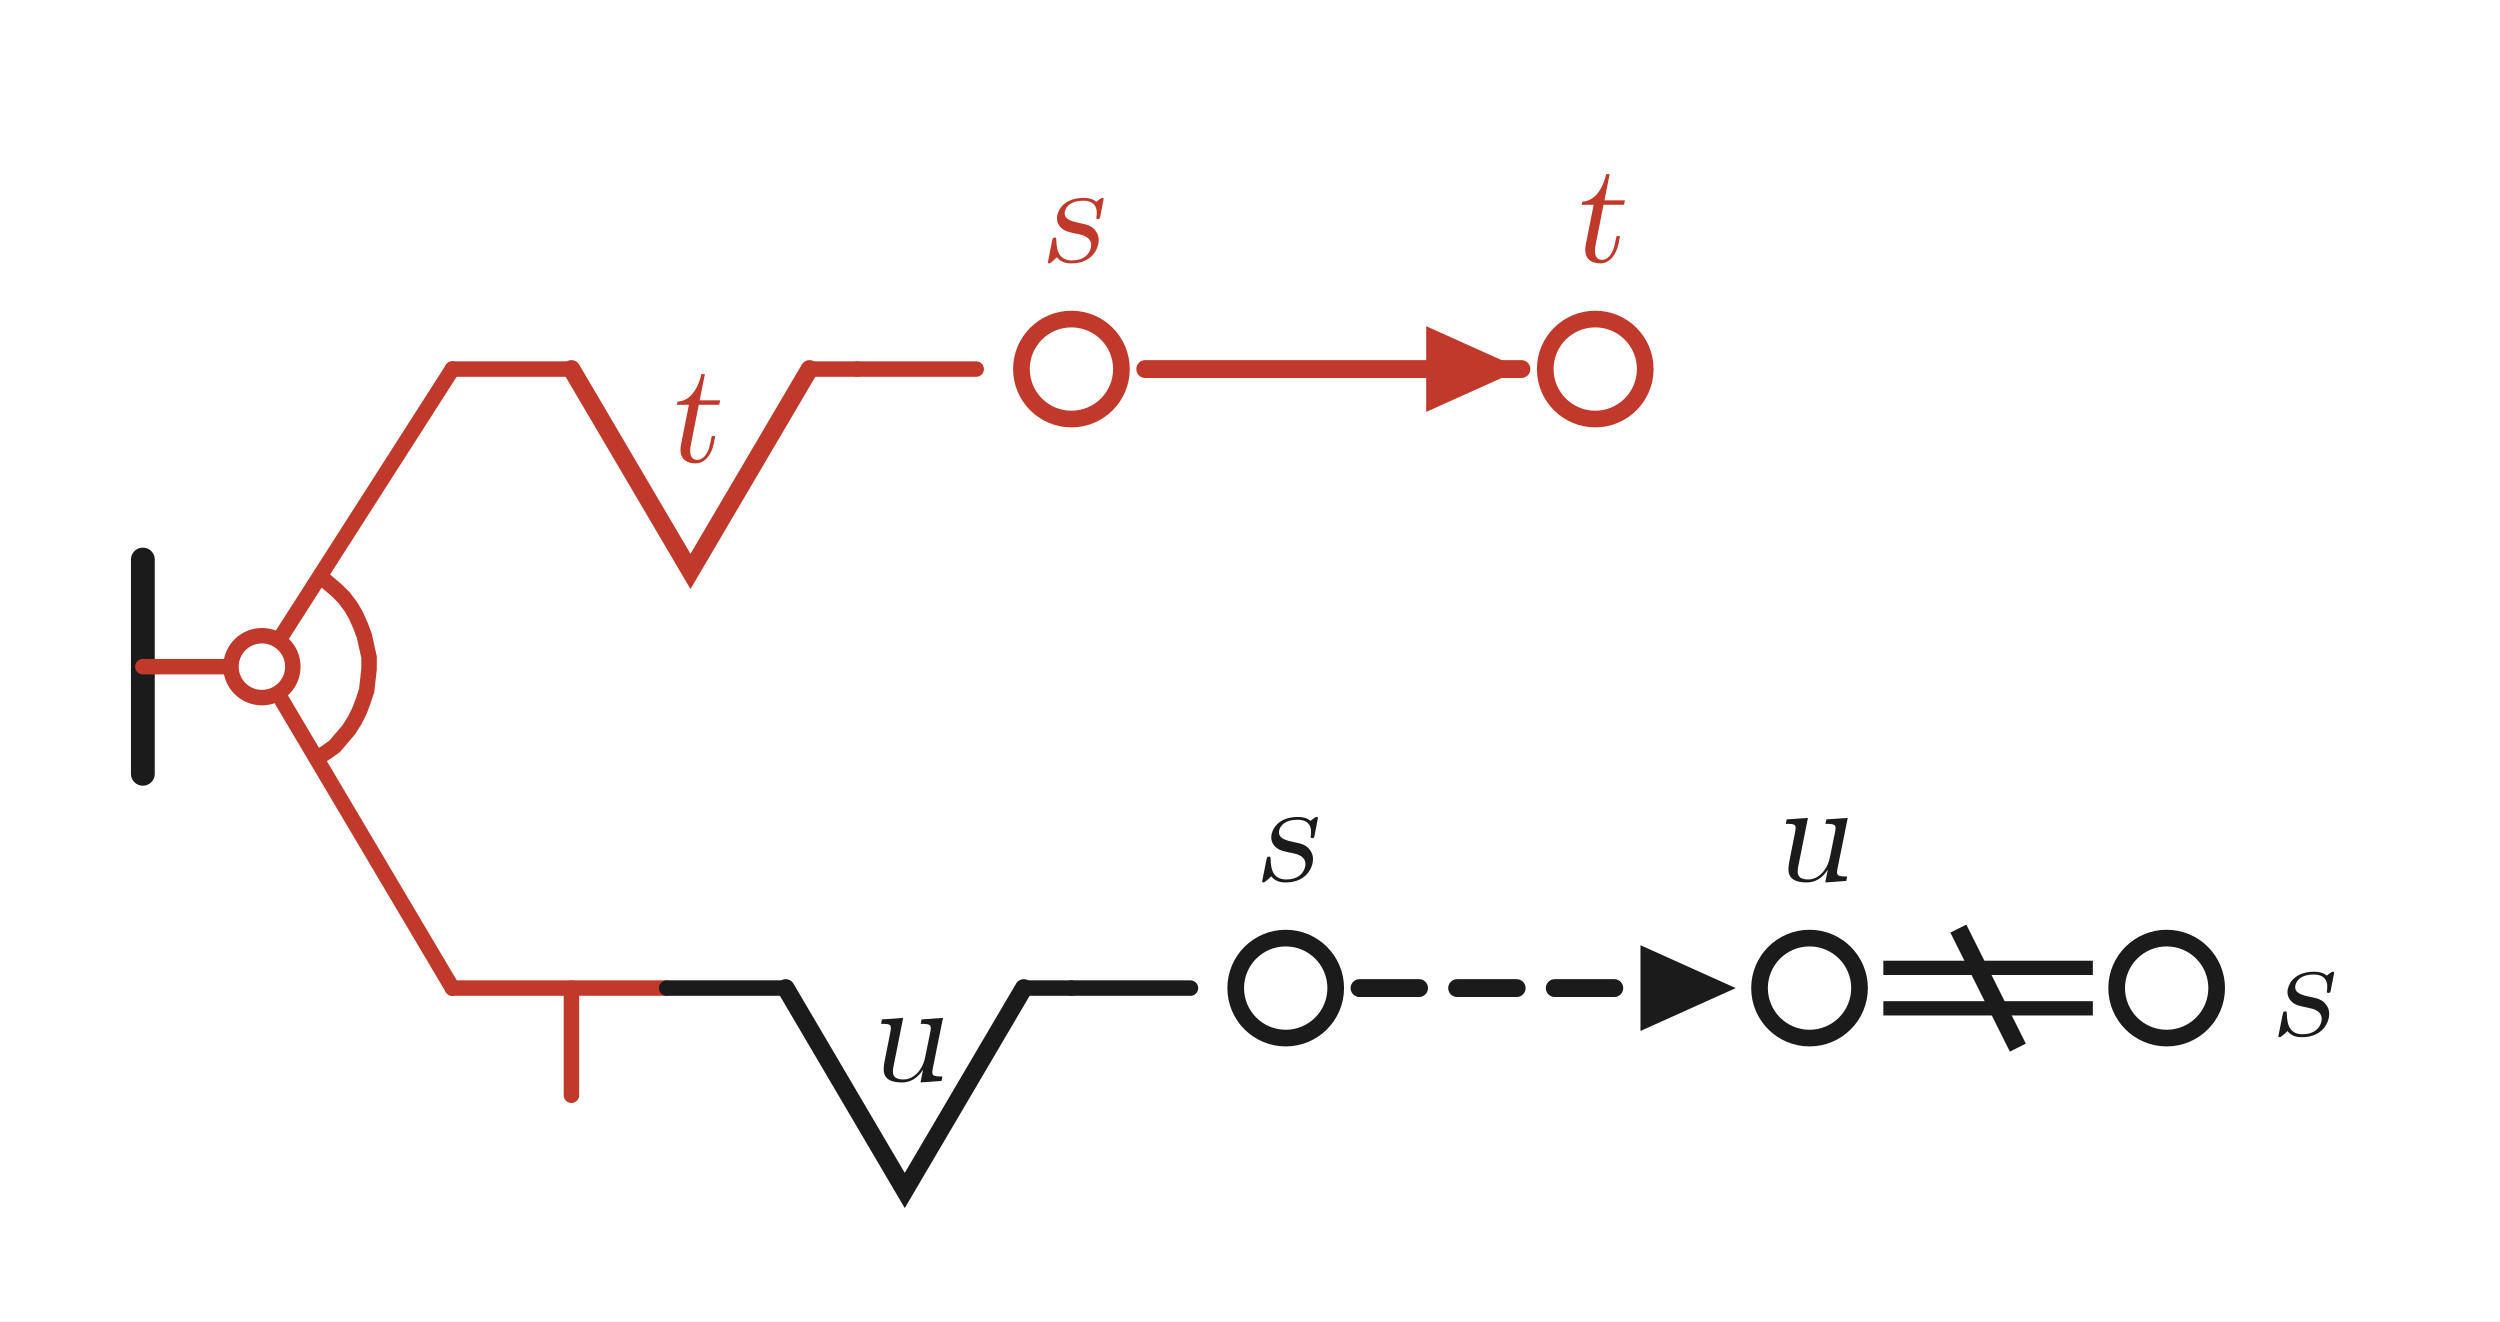
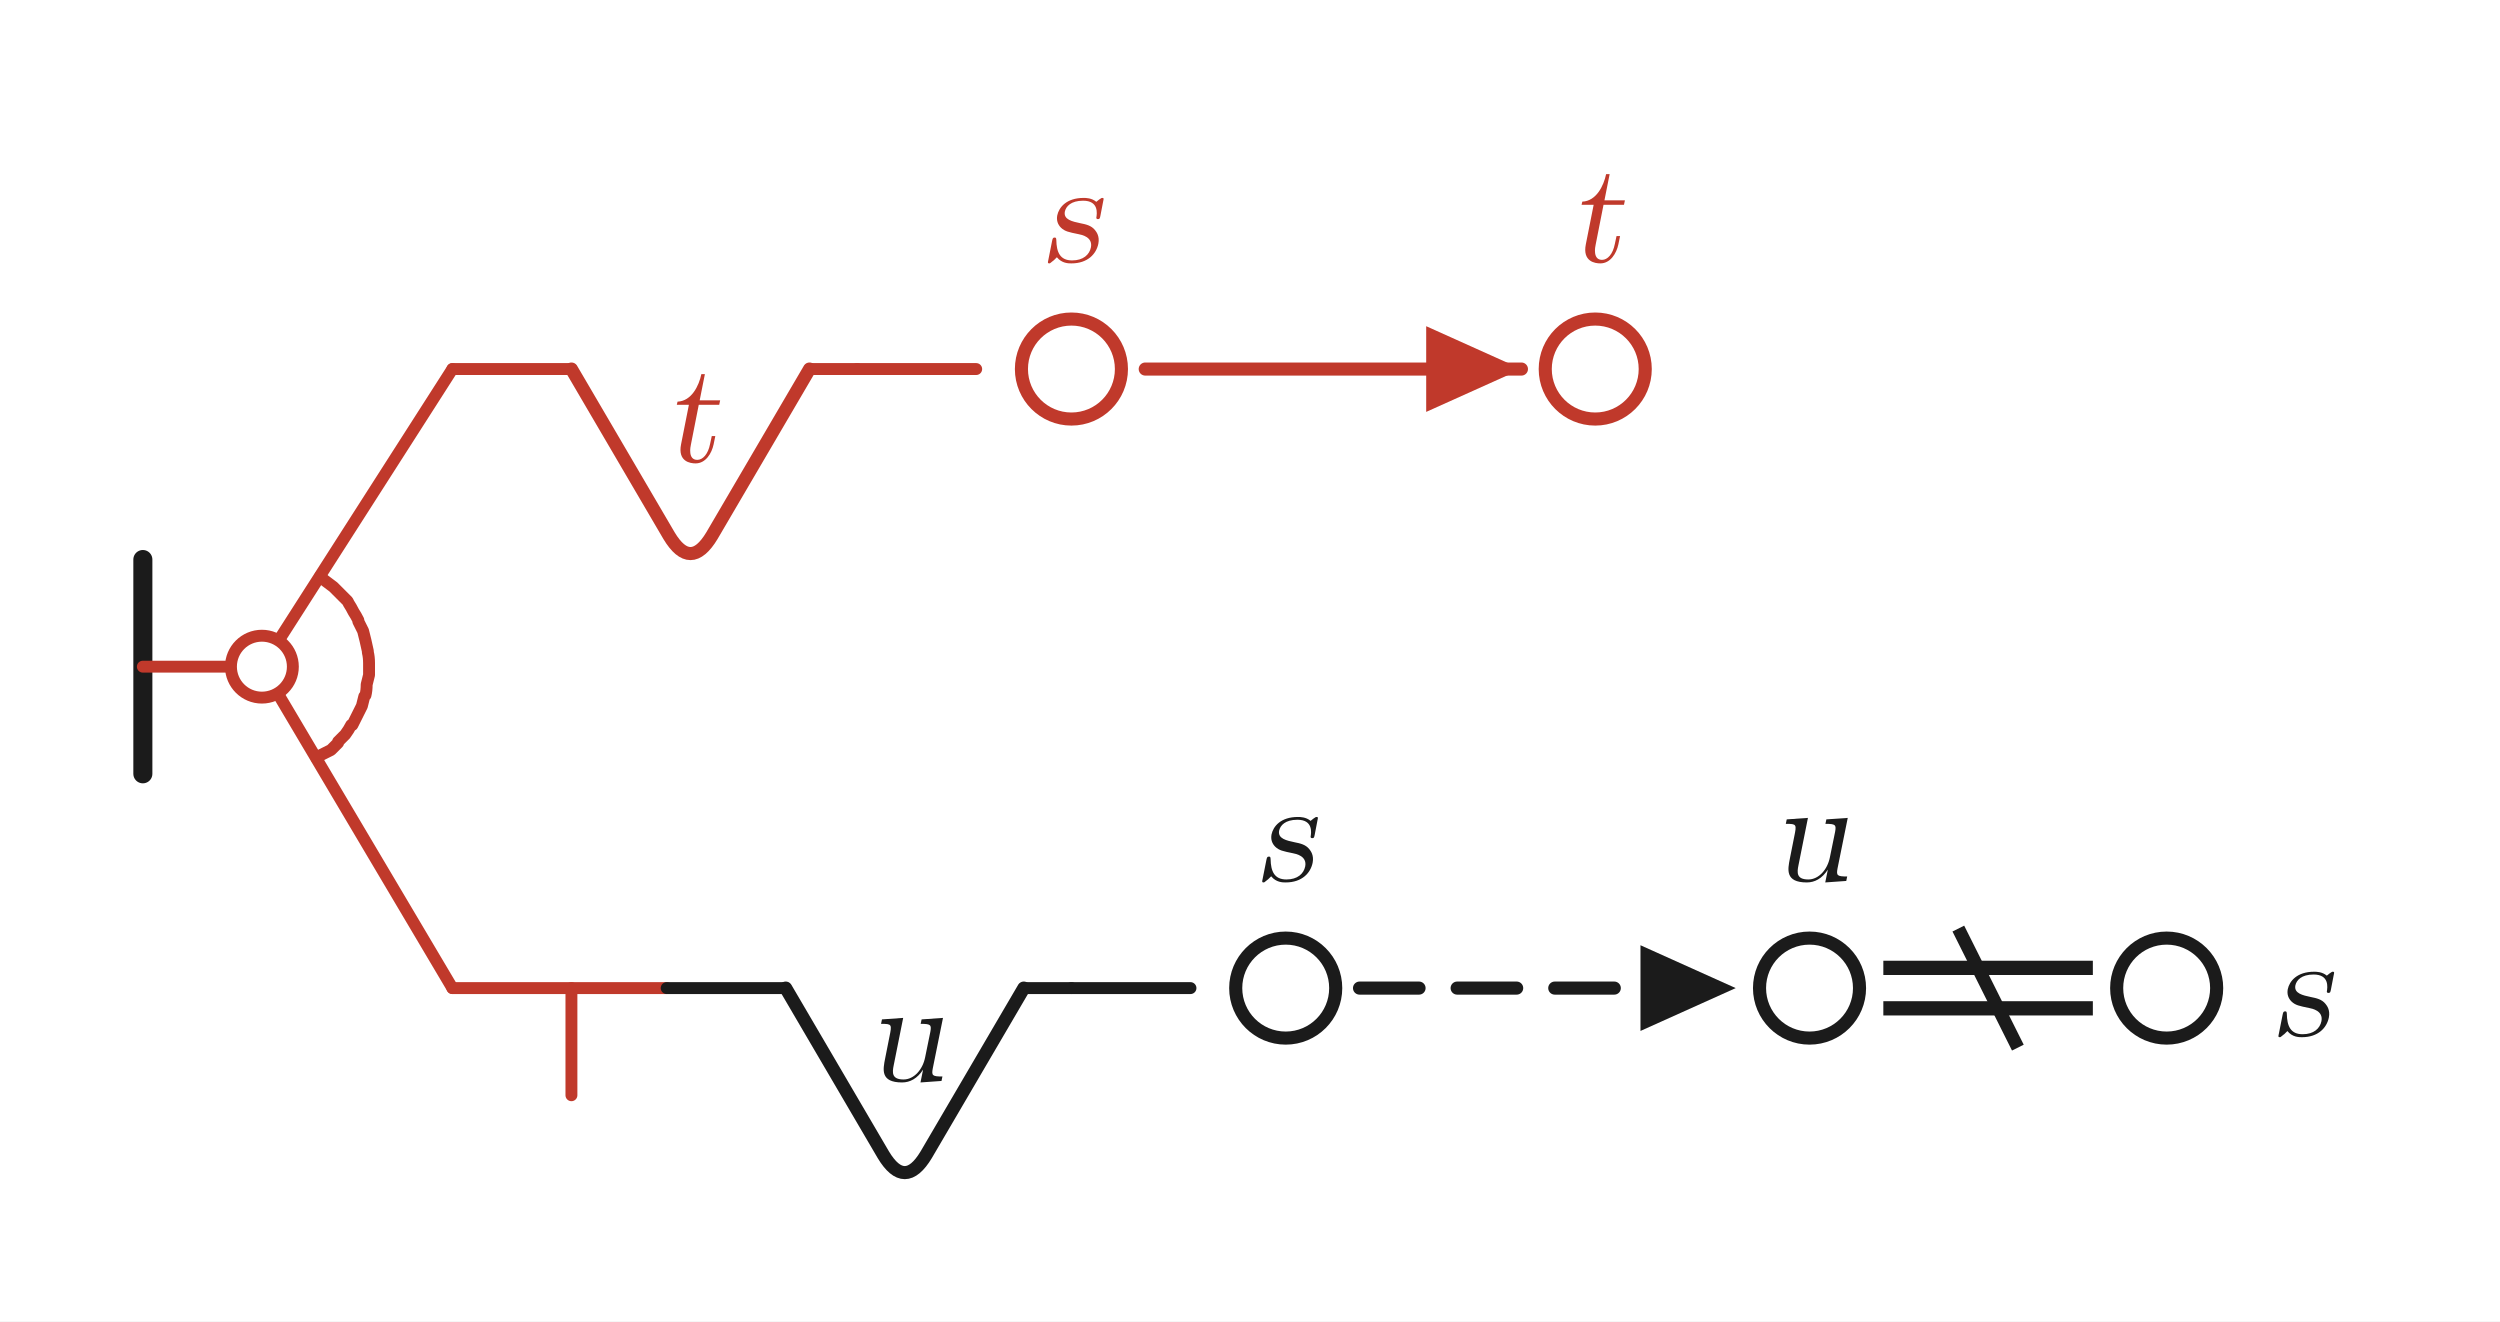
<svg xmlns="http://www.w3.org/2000/svg" width="210" height="111" viewBox="0 0 210 111">
+   <style>polyline,path,polygon{stroke-linejoin:round}</style>
  <rect width="100%" height="100%" fill="white" />
  <g transform="translate(-2.0,-3.0)">
-     <polyline points="14.0,50.0 14.0,68.0" fill="none" stroke="#1b1b1b" stroke-width="2.0" stroke-linecap="round" />
-     <polyline points="14.0,59.0 24.0,59.0" fill="none" stroke="#c0392b" stroke-width="1.3" stroke-linecap="round" />
-     <polyline points="24.0,59.0 40.0,34.0" fill="none" stroke="#c0392b" stroke-width="1.3" stroke-linecap="round" />
-     <polyline points="50.0,34.0 60.0,51.0 70.0,34.0" fill="none" stroke="#c0392b" stroke-width="1.5" stroke-linecap="round" />
+     <polyline points="14.0,50.0 14.0,68.0" fill="none" stroke="#1b1b1b" stroke-width="1.6" stroke-linecap="round" />
+     <polyline points="14.0,59.0 24.0,59.0" fill="none" stroke="#c0392b" stroke-width="1.0" stroke-linecap="round" />
+     <polyline points="24.0,59.0 40.0,34.0" fill="none" stroke="#c0392b" stroke-width="1.0" stroke-linecap="round" />
+     <path d="M50.0,34.0 L58.2,48.0 Q60.0,51.0 61.8,48.0 L70.0,34.0" fill="none" stroke="#c0392b" stroke-width="1.1" stroke-linecap="round" />
    <text x="60.0" y="41.8" font-family="Latin Modern Math, STIX Two Math, Cambria Math, Times New Roman, serif" font-size="12" font-style="italic" text-anchor="middle" fill="#c0392b">t</text>
-     <polyline points="40.0,34.0 50.0,34.0" fill="none" stroke="#c0392b" stroke-width="1.3" stroke-linecap="round" />
-     <polyline points="70.0,34.0 74.0,34.0" fill="none" stroke="#c0392b" stroke-width="1.3" stroke-linecap="round" />
-     <polyline points="74.0,34.0 84.0,34.0" fill="none" stroke="#c0392b" stroke-width="1.3" stroke-linecap="round" />
-     <circle cx="92.0" cy="34.0" r="4.2" fill="white" stroke="#c0392b" stroke-width="1.4" />
+     <polyline points="40.0,34.0 50.0,34.0" fill="none" stroke="#c0392b" stroke-width="1.0" stroke-linecap="round" />
+     <polyline points="70.0,34.0 74.0,34.0" fill="none" stroke="#c0392b" stroke-width="1.0" stroke-linecap="round" />
+     <polyline points="74.0,34.0 84.0,34.0" fill="none" stroke="#c0392b" stroke-width="1.0" stroke-linecap="round" />
+     <circle cx="92.0" cy="34.0" r="4.2" fill="white" stroke="#c0392b" stroke-width="1.1" />
    <text x="92.0" y="25.0" font-family="Latin Modern Math, STIX Two Math, Cambria Math, Times New Roman, serif" font-size="12" font-style="italic" text-anchor="middle" fill="#c0392b">s</text>
-     <polyline points="98.2,34.0 98.6,34.0 99.7,34.0 100.8,34.0 101.9,34.0 103.0,34.0 104.1,34.0 105.2,34.0 106.3,34.0 107.4,34.0 108.5,34.0 109.6,34.0 110.7,34.0 111.8,34.0 112.9,34.0 114.0,34.0 115.1,34.0 116.2,34.0 117.3,34.0 118.4,34.0 119.5,34.0 120.6,34.0 121.7,34.0 122.8,34.0 123.9,34.0 125.0,34.0 126.1,34.0 127.2,34.0 128.3,34.0 129.4,34.0 129.8,34.0" fill="none" stroke="#c0392b" stroke-width="1.5" stroke-linecap="round" />
+     <path d="M98.2,34.0 L98.6,34.0 L99.2,34.0 Q99.7,34.0 100.2,34.0 L100.2,34.0 Q100.8,34.0 101.3,34.0 L101.4,34.0 Q101.9,34.0 102.5,34.0 L102.5,34.0 Q103.0,34.0 103.5,34.0 L103.5,34.0 Q104.1,34.0 104.6,34.0 L104.7,34.0 Q105.2,34.0 105.8,34.0 L105.8,34.0 Q106.3,34.0 106.8,34.0 L106.9,34.0 Q107.4,34.0 108.0,34.0 L108.0,34.0 Q108.5,34.0 109.0,34.0 L109.0,34.0 Q109.6,34.0 110.1,34.0 L110.2,34.0 Q110.7,34.0 111.2,34.0 L111.2,34.0 Q111.8,34.0 112.3,34.0 L112.4,34.0 Q112.9,34.0 113.5,34.0 L113.5,34.0 Q114.0,34.0 114.5,34.0 L114.5,34.0 Q115.1,34.0 115.6,34.0 L115.7,34.0 Q116.2,34.0 116.8,34.0 L116.8,34.0 Q117.3,34.0 117.8,34.0 L117.9,34.0 Q118.4,34.0 119.0,34.0 L119.0,34.0 Q119.5,34.0 120.0,34.0 L120.0,34.0 Q120.6,34.0 121.1,34.0 L121.2,34.0 Q121.7,34.0 122.2,34.0 L122.2,34.0 Q122.8,34.0 123.3,34.0 L123.4,34.0 Q123.9,34.0 124.5,34.0 L124.5,34.0 Q125.0,34.0 125.5,34.0 L125.5,34.0 Q126.1,34.0 126.6,34.0 L126.7,34.0 Q127.2,34.0 127.8,34.0 L127.8,34.0 Q128.3,34.0 128.9,34.0 L129.4,34.0 L129.8,34.0" fill="none" stroke="#c0392b" stroke-width="1.1" stroke-linecap="round" />
    <polygon points="129.8,34.0 121.8,37.6 121.8,30.4" fill="#c0392b" />
-     <circle cx="136.0" cy="34.0" r="4.2" fill="white" stroke="#c0392b" stroke-width="1.4" />
+     <circle cx="136.0" cy="34.0" r="4.2" fill="white" stroke="#c0392b" stroke-width="1.1" />
    <text x="136.0" y="25.0" font-family="Latin Modern Math, STIX Two Math, Cambria Math, Times New Roman, serif" font-size="12" font-style="italic" text-anchor="middle" fill="#c0392b">t</text>
-     <polyline points="24.0,59.0 40.0,86.0" fill="none" stroke="#c0392b" stroke-width="1.3" stroke-linecap="round" />
-     <polyline points="40.0,86.0 58.0,86.0" fill="none" stroke="#c0392b" stroke-width="1.3" stroke-linecap="round" />
-     <polyline points="50.0,86.0 50.0,95.0" fill="none" stroke="#c0392b" stroke-width="1.3" stroke-linecap="round" />
-     <polyline points="68.0,86.0 78.0,103.0 88.0,86.0" fill="none" stroke="#1b1b1b" stroke-width="1.5" stroke-linecap="round" />
+     <polyline points="24.0,59.0 40.0,86.0" fill="none" stroke="#c0392b" stroke-width="1.0" stroke-linecap="round" />
+     <polyline points="40.0,86.0 58.0,86.0" fill="none" stroke="#c0392b" stroke-width="1.0" stroke-linecap="round" />
+     <polyline points="50.0,86.0 50.0,95.0" fill="none" stroke="#c0392b" stroke-width="1.0" stroke-linecap="round" />
+     <path d="M68.0,86.0 L76.2,100.0 Q78.0,103.0 79.8,100.0 L88.0,86.0" fill="none" stroke="#1b1b1b" stroke-width="1.1" stroke-linecap="round" />
    <text x="78.0" y="93.8" font-family="Latin Modern Math, STIX Two Math, Cambria Math, Times New Roman, serif" font-size="12" font-style="italic" text-anchor="middle" fill="#1b1b1b">u</text>
-     <polyline points="58.0,86.0 68.0,86.0" fill="none" stroke="#1b1b1b" stroke-width="1.3" stroke-linecap="round" />
-     <polyline points="88.0,86.0 92.0,86.0" fill="none" stroke="#1b1b1b" stroke-width="1.3" stroke-linecap="round" />
-     <polyline points="92.0,86.0 102.0,86.0" fill="none" stroke="#1b1b1b" stroke-width="1.3" stroke-linecap="round" />
-     <circle cx="110.0" cy="86.0" r="4.2" fill="white" stroke="#1b1b1b" stroke-width="1.4" />
+     <polyline points="58.0,86.0 68.0,86.0" fill="none" stroke="#1b1b1b" stroke-width="1.0" stroke-linecap="round" />
+     <polyline points="88.0,86.0 92.0,86.0" fill="none" stroke="#1b1b1b" stroke-width="1.0" stroke-linecap="round" />
+     <polyline points="92.0,86.0 102.0,86.0" fill="none" stroke="#1b1b1b" stroke-width="1.0" stroke-linecap="round" />
+     <circle cx="110.0" cy="86.0" r="4.2" fill="white" stroke="#1b1b1b" stroke-width="1.1" />
    <text x="110.0" y="77.0" font-family="Latin Modern Math, STIX Two Math, Cambria Math, Times New Roman, serif" font-size="12" font-style="italic" text-anchor="middle" fill="#1b1b1b">s</text>
-     <polyline points="116.2,86.0 116.6,86.0 117.7,86.0 118.8,86.0 119.9,86.0 121.0,86.0 122.1,86.0 123.2,86.0 124.3,86.0 125.4,86.0 126.5,86.0 127.6,86.0 128.7,86.0 129.8,86.0 130.9,86.0 132.0,86.0 133.1,86.0 134.2,86.0 135.3,86.0 136.4,86.0 137.5,86.0 138.6,86.0 139.7,86.0 140.8,86.0 141.9,86.0 143.0,86.0 144.1,86.0 145.2,86.0 146.3,86.0 147.4,86.0 147.8,86.0" fill="none" stroke="#1b1b1b" stroke-width="1.5" stroke-linecap="round" stroke-dasharray="5,3.2" />
+     <path d="M116.2,86.0 L116.6,86.0 L117.2,86.0 Q117.7,86.0 118.2,86.0 L118.2,86.0 Q118.8,86.0 119.3,86.0 L119.4,86.0 Q119.9,86.0 120.5,86.0 L120.5,86.0 Q121.0,86.0 121.5,86.0 L121.5,86.0 Q122.1,86.0 122.6,86.0 L122.7,86.0 Q123.2,86.0 123.8,86.0 L123.8,86.0 Q124.3,86.0 124.8,86.0 L124.9,86.0 Q125.4,86.0 126.0,86.0 L126.0,86.0 Q126.5,86.0 127.0,86.0 L127.0,86.0 Q127.6,86.0 128.1,86.0 L128.1,86.0 Q128.7,86.0 129.2,86.0 L129.2,86.0 Q129.8,86.0 130.4,86.0 L130.4,86.0 Q130.9,86.0 131.4,86.0 L131.4,86.0 Q132.0,86.0 132.6,86.0 L132.6,86.0 Q133.1,86.0 133.6,86.0 L133.6,86.0 Q134.2,86.0 134.8,86.0 L134.8,86.0 Q135.3,86.0 135.9,86.0 L135.9,86.0 Q136.4,86.0 136.9,86.0 L136.9,86.0 Q137.5,86.0 138.1,86.0 L138.1,86.0 Q138.6,86.0 139.1,86.0 L139.1,86.0 Q139.7,86.0 140.2,86.0 L140.2,86.0 Q140.8,86.0 141.4,86.0 L141.4,86.0 Q141.9,86.0 142.4,86.0 L142.4,86.0 Q143.0,86.0 143.6,86.0 L143.6,86.0 Q144.1,86.0 144.6,86.0 L144.6,86.0 Q145.2,86.0 145.8,86.0 L145.8,86.0 Q146.3,86.0 146.9,86.0 L147.4,86.0 L147.8,86.0" fill="none" stroke="#1b1b1b" stroke-width="1.1" stroke-linecap="round" stroke-dasharray="5,3.2" />
    <polygon points="147.8,86.0 139.8,89.6 139.8,82.4" fill="#1b1b1b" />
-     <circle cx="154.0" cy="86.0" r="4.2" fill="white" stroke="#1b1b1b" stroke-width="1.4" />
+     <circle cx="154.0" cy="86.0" r="4.2" fill="white" stroke="#1b1b1b" stroke-width="1.1" />
    <text x="154.0" y="77.0" font-family="Latin Modern Math, STIX Two Math, Cambria Math, Times New Roman, serif" font-size="12" font-style="italic" text-anchor="middle" fill="#1b1b1b">u</text>
-     <polyline points="160.2,84.3 160.7,84.3 161.5,84.3 162.2,84.3 163.0,84.3 163.8,84.3 164.5,84.3 165.2,84.3 166.0,84.3 166.8,84.3 167.5,84.3 168.2,84.3 169.0,84.3 169.8,84.3 170.5,84.3 171.2,84.3 172.0,84.3 172.8,84.3 173.5,84.3 174.2,84.3 175.0,84.3 175.8,84.3 176.5,84.3 177.2,84.3 177.8,84.3" fill="none" stroke="#1b1b1b" stroke-width="1.2" />
-     <polyline points="160.2,87.7 160.8,87.7 161.5,87.7 162.3,87.7 163.0,87.7 163.7,87.7 164.5,87.7 165.2,87.7 166.0,87.7 166.7,87.7 167.5,87.7 168.3,87.7 169.0,87.7 169.8,87.7 170.5,87.7 171.2,87.7 172.0,87.7 172.8,87.7 173.5,87.7 174.2,87.7 175.0,87.7 175.8,87.7 176.5,87.7 177.2,87.7 177.8,87.7" fill="none" stroke="#1b1b1b" stroke-width="1.2" />
-     <polyline points="171.5,91.0 166.5,81.0" fill="none" stroke="#1b1b1b" stroke-width="1.5" />
-     <circle cx="184.0" cy="86.0" r="4.2" fill="white" stroke="#1b1b1b" stroke-width="1.4" />
+     <path d="M160.2,84.3 L160.7,84.3 L161.2,84.3 Q161.5,84.3 161.8,84.3 L161.8,84.3 Q162.2,84.3 162.5,84.3 L162.6,84.3 Q163.0,84.3 163.4,84.3 L163.5,84.3 Q163.8,84.3 164.2,84.3 L164.2,84.3 Q164.5,84.3 164.8,84.3 L164.8,84.3 Q165.2,84.3 165.5,84.3 L165.6,84.3 Q166.0,84.3 166.4,84.3 L166.5,84.3 Q166.8,84.3 167.2,84.3 L167.2,84.3 Q167.5,84.3 167.8,84.3 L167.8,84.3 Q168.2,84.3 168.5,84.3 L168.6,84.3 Q169.0,84.3 169.4,84.3 L169.5,84.3 Q169.8,84.3 170.2,84.3 L170.2,84.3 Q170.5,84.3 170.8,84.3 L170.8,84.3 Q171.2,84.3 171.5,84.3 L171.6,84.3 Q172.0,84.3 172.4,84.3 L172.5,84.3 Q172.8,84.3 173.2,84.3 L173.2,84.3 Q173.5,84.3 173.8,84.3 L173.8,84.3 Q174.2,84.3 174.5,84.3 L174.6,84.3 Q175.0,84.3 175.4,84.3 L175.5,84.3 Q175.8,84.3 176.2,84.3 L176.2,84.3 Q176.5,84.3 176.8,84.3 L176.9,84.3 Q177.2,84.3 177.5,84.3 L177.8,84.3" fill="none" stroke="#1b1b1b" stroke-width="1.2" />
+     <path d="M160.2,87.7 L160.5,87.7 Q160.8,87.7 161.1,87.7 L161.2,87.7 Q161.5,87.7 161.8,87.7 L162.0,87.7 Q162.3,87.7 162.7,87.7 L162.7,87.7 Q163.0,87.7 163.3,87.7 L163.3,87.7 Q163.7,87.7 164.0,87.7 L164.2,87.7 Q164.5,87.7 164.8,87.7 L164.8,87.7 Q165.2,87.7 165.5,87.7 L165.7,87.7 Q166.0,87.7 166.3,87.7 L166.3,87.7 Q166.7,87.7 167.0,87.7 L167.1,87.7 Q167.5,87.7 167.9,87.7 L168.0,87.7 Q168.3,87.7 168.7,87.7 L168.7,87.7 Q169.0,87.7 169.3,87.7 L169.5,87.7 Q169.8,87.7 170.2,87.7 L170.2,87.7 Q170.5,87.7 170.8,87.7 L170.8,87.7 Q171.2,87.7 171.5,87.7 L171.6,87.7 Q172.0,87.7 172.4,87.7 L172.5,87.7 Q172.8,87.7 173.2,87.7 L173.2,87.7 Q173.5,87.7 173.8,87.7 L173.8,87.7 Q174.2,87.7 174.5,87.7 L174.6,87.7 Q175.0,87.7 175.4,87.7 L175.5,87.7 Q175.8,87.7 176.2,87.7 L176.2,87.7 Q176.5,87.7 176.8,87.7 L176.9,87.7 Q177.2,87.7 177.5,87.7 L177.8,87.7" fill="none" stroke="#1b1b1b" stroke-width="1.2" />
+     <polyline points="171.5,91.0 166.5,81.0" fill="none" stroke="#1b1b1b" stroke-width="1.1" />
+     <circle cx="184.0" cy="86.0" r="4.2" fill="white" stroke="#1b1b1b" stroke-width="1.1" />
    <text x="193.0" y="90.0" font-family="Latin Modern Math, STIX Two Math, Cambria Math, Times New Roman, serif" font-size="12" font-style="italic" text-anchor="start" fill="#1b1b1b">s</text>
-     <polyline points="28.9,51.4 29.6,52.0 30.3,52.6 30.9,53.2 31.5,54.0 31.9,54.7 32.3,55.6 32.6,56.4 32.8,57.3 33.0,58.2 33.0,59.2 32.9,60.1 32.8,61.0 32.5,61.9 32.2,62.7 31.8,63.5 31.3,64.3 30.7,65.0 30.1,65.7 29.4,66.2 28.6,66.7" fill="none" stroke="#c0392b" stroke-width="1.3" stroke-linecap="round" />
-     <circle cx="24.0" cy="59.0" r="2.6" fill="white" stroke="#c0392b" stroke-width="1.3" />
+     <path d="M28.9,51.4 L29.2,51.7 Q29.6,52.0 30.0,52.3 L30.0,52.3 Q30.3,52.6 30.6,52.9 L30.6,52.9 Q30.9,53.2 31.2,53.5 L31.3,53.7 Q31.5,54.0 31.7,54.4 L31.7,54.4 Q31.9,54.7 32.1,55.1 L32.1,55.2 Q32.3,55.6 32.5,56.0 L32.5,56.0 Q32.6,56.4 32.7,56.8 L32.7,56.8 Q32.8,57.3 32.9,57.7 L32.9,57.8 Q33.0,58.2 33.0,58.7 L33.0,58.7 Q33.0,59.2 33.0,59.7 L33.0,59.7 Q32.9,60.1 32.8,60.5 L32.8,60.5 Q32.8,61.0 32.7,61.4 L32.6,61.5 Q32.5,61.9 32.4,62.3 L32.4,62.3 Q32.2,62.7 32.0,63.1 L32.0,63.1 Q31.8,63.5 31.6,63.9 L31.5,63.9 Q31.3,64.3 31.0,64.7 L31.0,64.7 Q30.7,65.0 30.4,65.3 L30.4,65.4 Q30.1,65.7 29.8,66.0 L29.8,66.0 Q29.4,66.2 29.0,66.4 L28.6,66.7" fill="none" stroke="#c0392b" stroke-width="1.0" stroke-linecap="round" />
+     <circle cx="24.0" cy="59.0" r="2.6" fill="white" stroke="#c0392b" stroke-width="1.0" />
  </g>
</svg>
